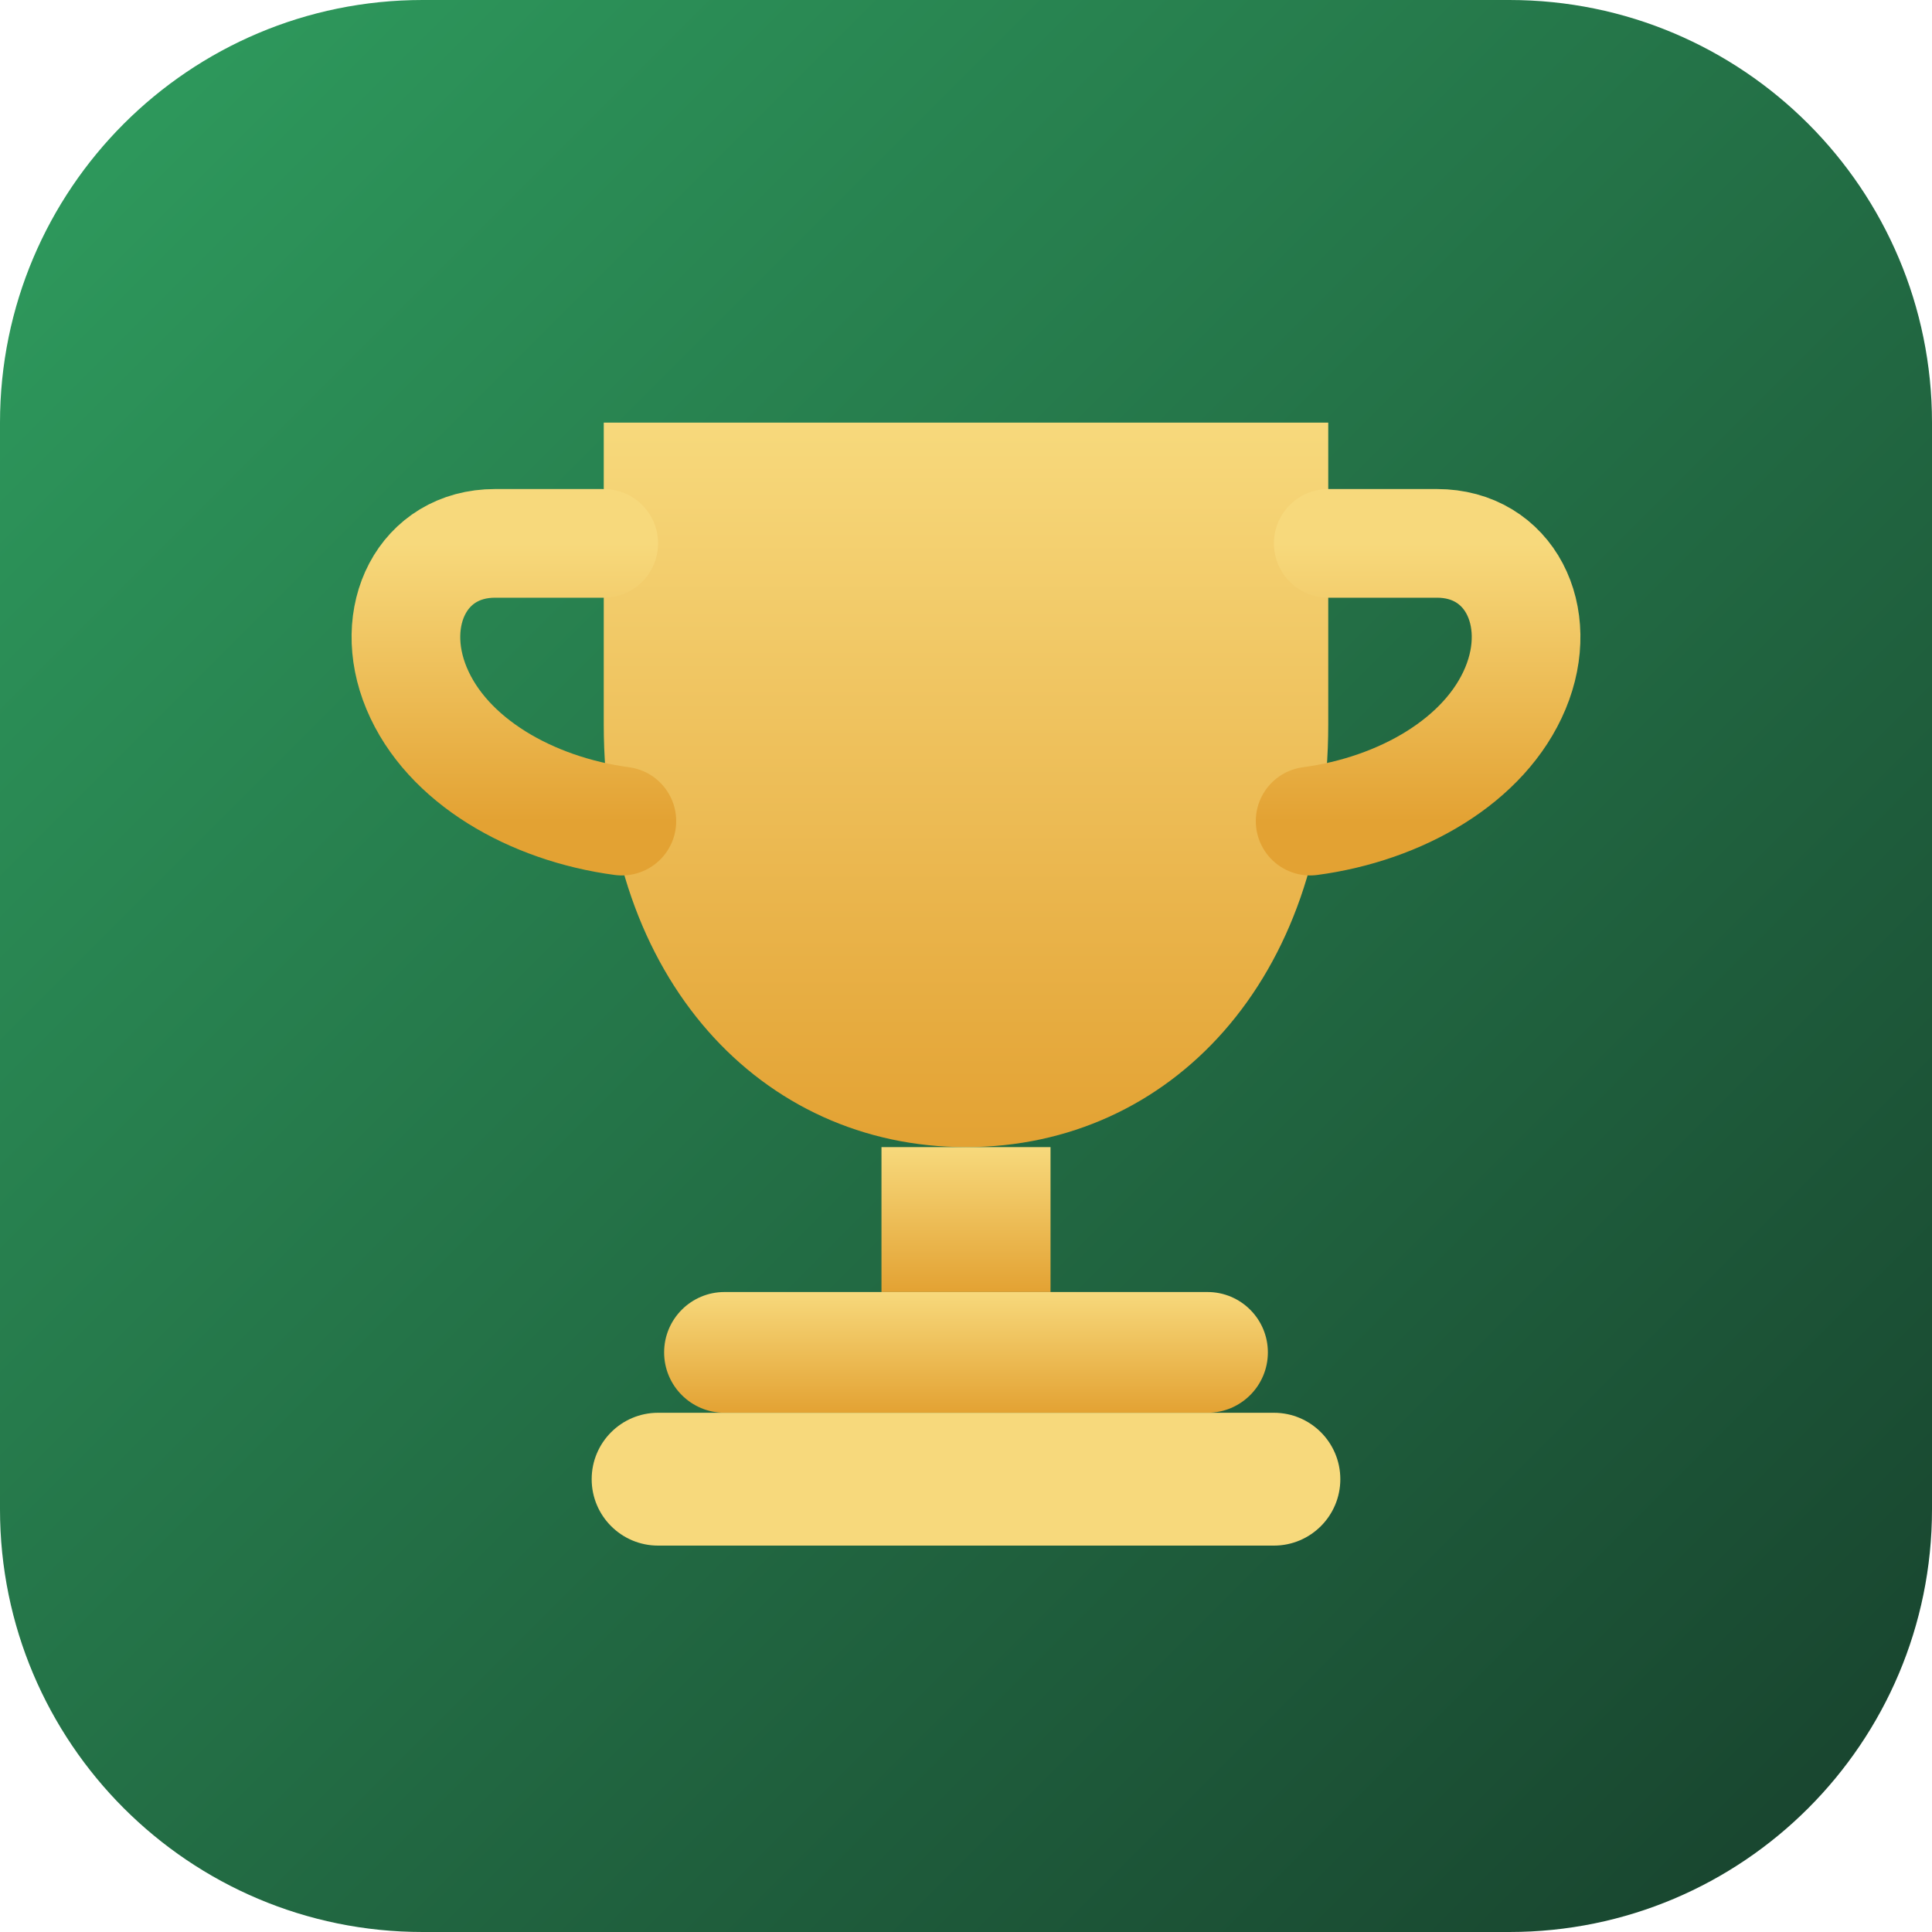
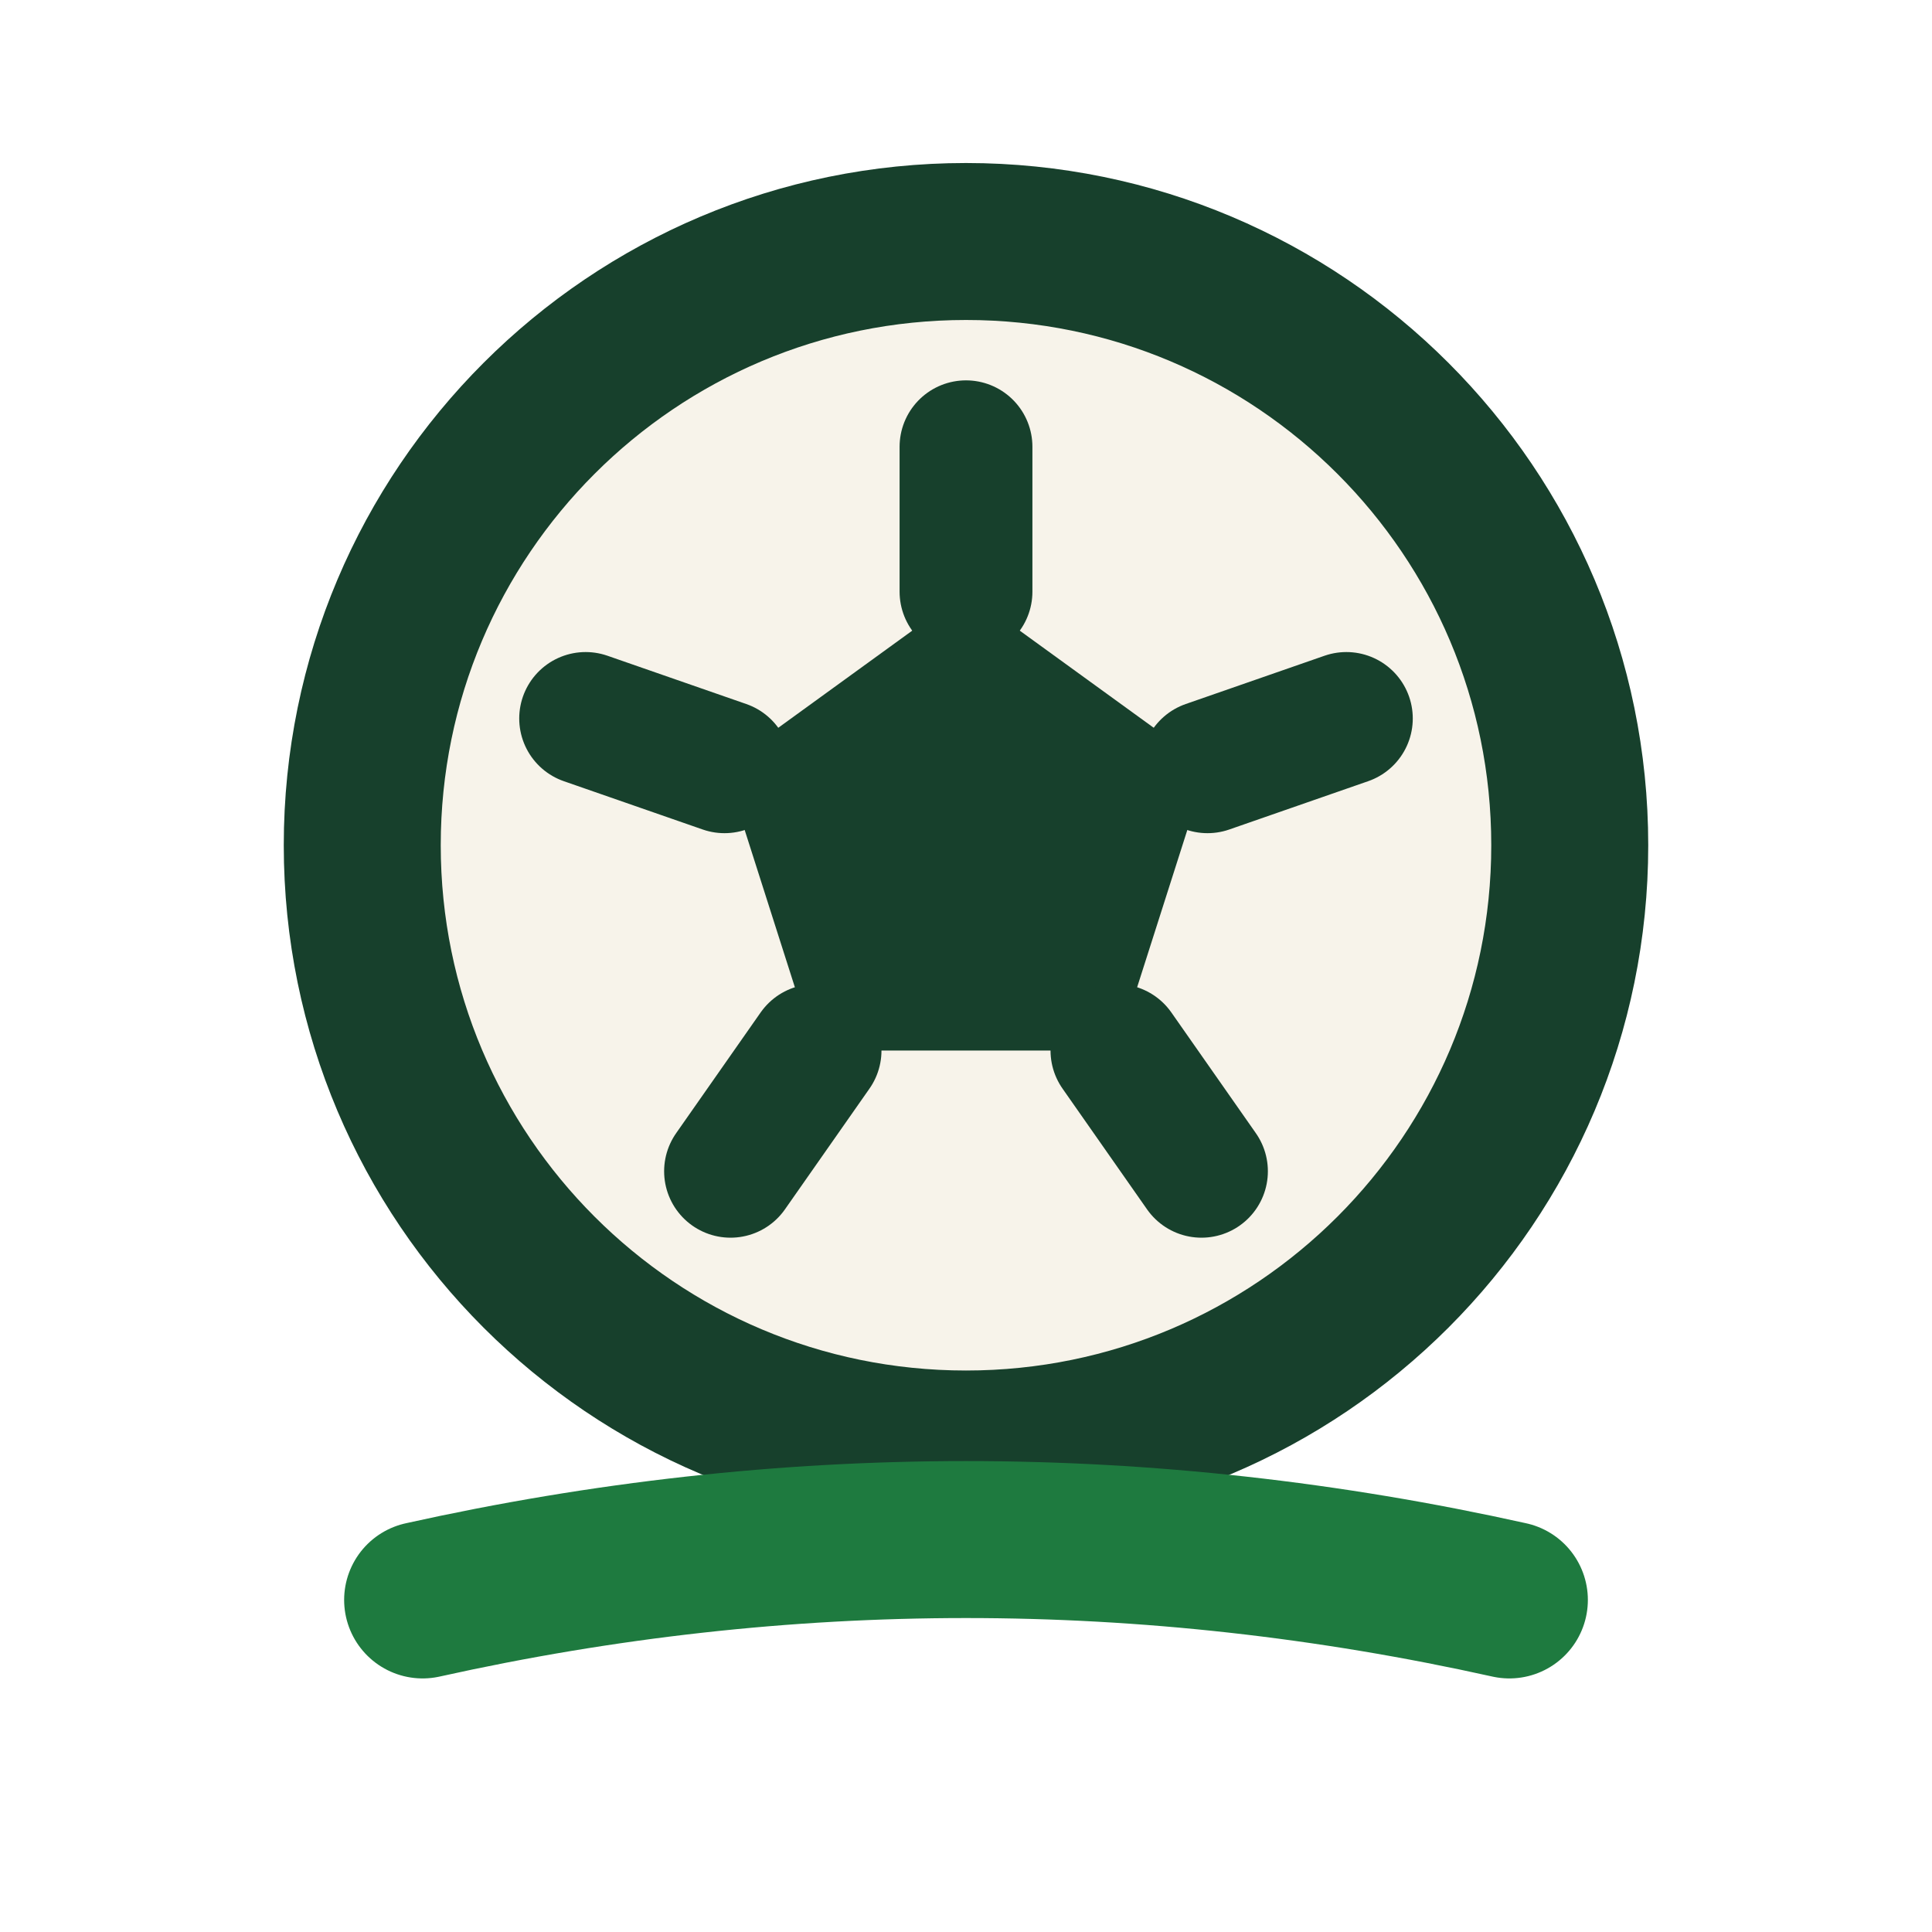
<svg xmlns="http://www.w3.org/2000/svg" viewBox="0 0 32 32">
-   <defs>
-     <linearGradient id="bg" x1="0" y1="0" x2="1" y2="1">
-       <stop offset="0" stop-color="#2f9e5f" />
-       <stop offset="1" stop-color="#17402c" />
-     </linearGradient>
-     <linearGradient id="cup" x1="0" y1="0" x2="0" y2="1">
-       <stop offset="0" stop-color="#f7d97c" />
-       <stop offset="1" stop-color="#e3a233" />
-     </linearGradient>
-   </defs>
-   <rect width="32" height="32" rx="7" fill="url(#bg)" />
-   <path d="M10 7 H22 V12 C22 16.2 19.4 19 16 19 C12.6 19 10 16.2 10 12 Z" fill="url(#cup)" />
-   <g stroke="url(#cup)" stroke-width="1.8" fill="none" stroke-linecap="round">
-     <path d="M10 9 H8.2 C7 9 6.4 10.2 6.9 11.4 C7.4 12.6 8.8 13.4 10.3 13.6" />
-     <path d="M22 9 H23.8 C25 9 25.6 10.2 25.1 11.4 C24.6 12.6 23.2 13.4 21.7 13.6" />
+   <circle cx="16" cy="14" r="10" fill="#f7f3ea" stroke="#17402c" stroke-width="2.6" />
+   <path d="M16 9.8 20 12.7 18.5 17.4 13.5 17.4 12 12.7Z" fill="#17402c" />
+   <g stroke="#17402c" stroke-width="2.2" stroke-linecap="round">
+     <path d="M16 9.8 16 7.4" />
+     <path d="M20 12.7 22.3 11.9" />
+     <path d="M18.5 17.4 19.9 19.4" />
+     <path d="M13.5 17.4 12.1 19.4" />
+     <path d="M12 12.7 9.7 11.9" />
  </g>
-   <rect x="14.6" y="19" width="2.8" height="2.4" fill="url(#cup)" />
-   <rect x="11" y="21.4" width="10" height="2" rx="1" fill="url(#cup)" />
-   <rect x="9.8" y="23.4" width="12.4" height="2.2" rx="1.1" fill="#f7d97c" />
+   <path d="M7 26.5 Q16 24.5 25 26.5" stroke="#1e7a3f" stroke-width="2.6" fill="none" stroke-linecap="round" />
</svg>
